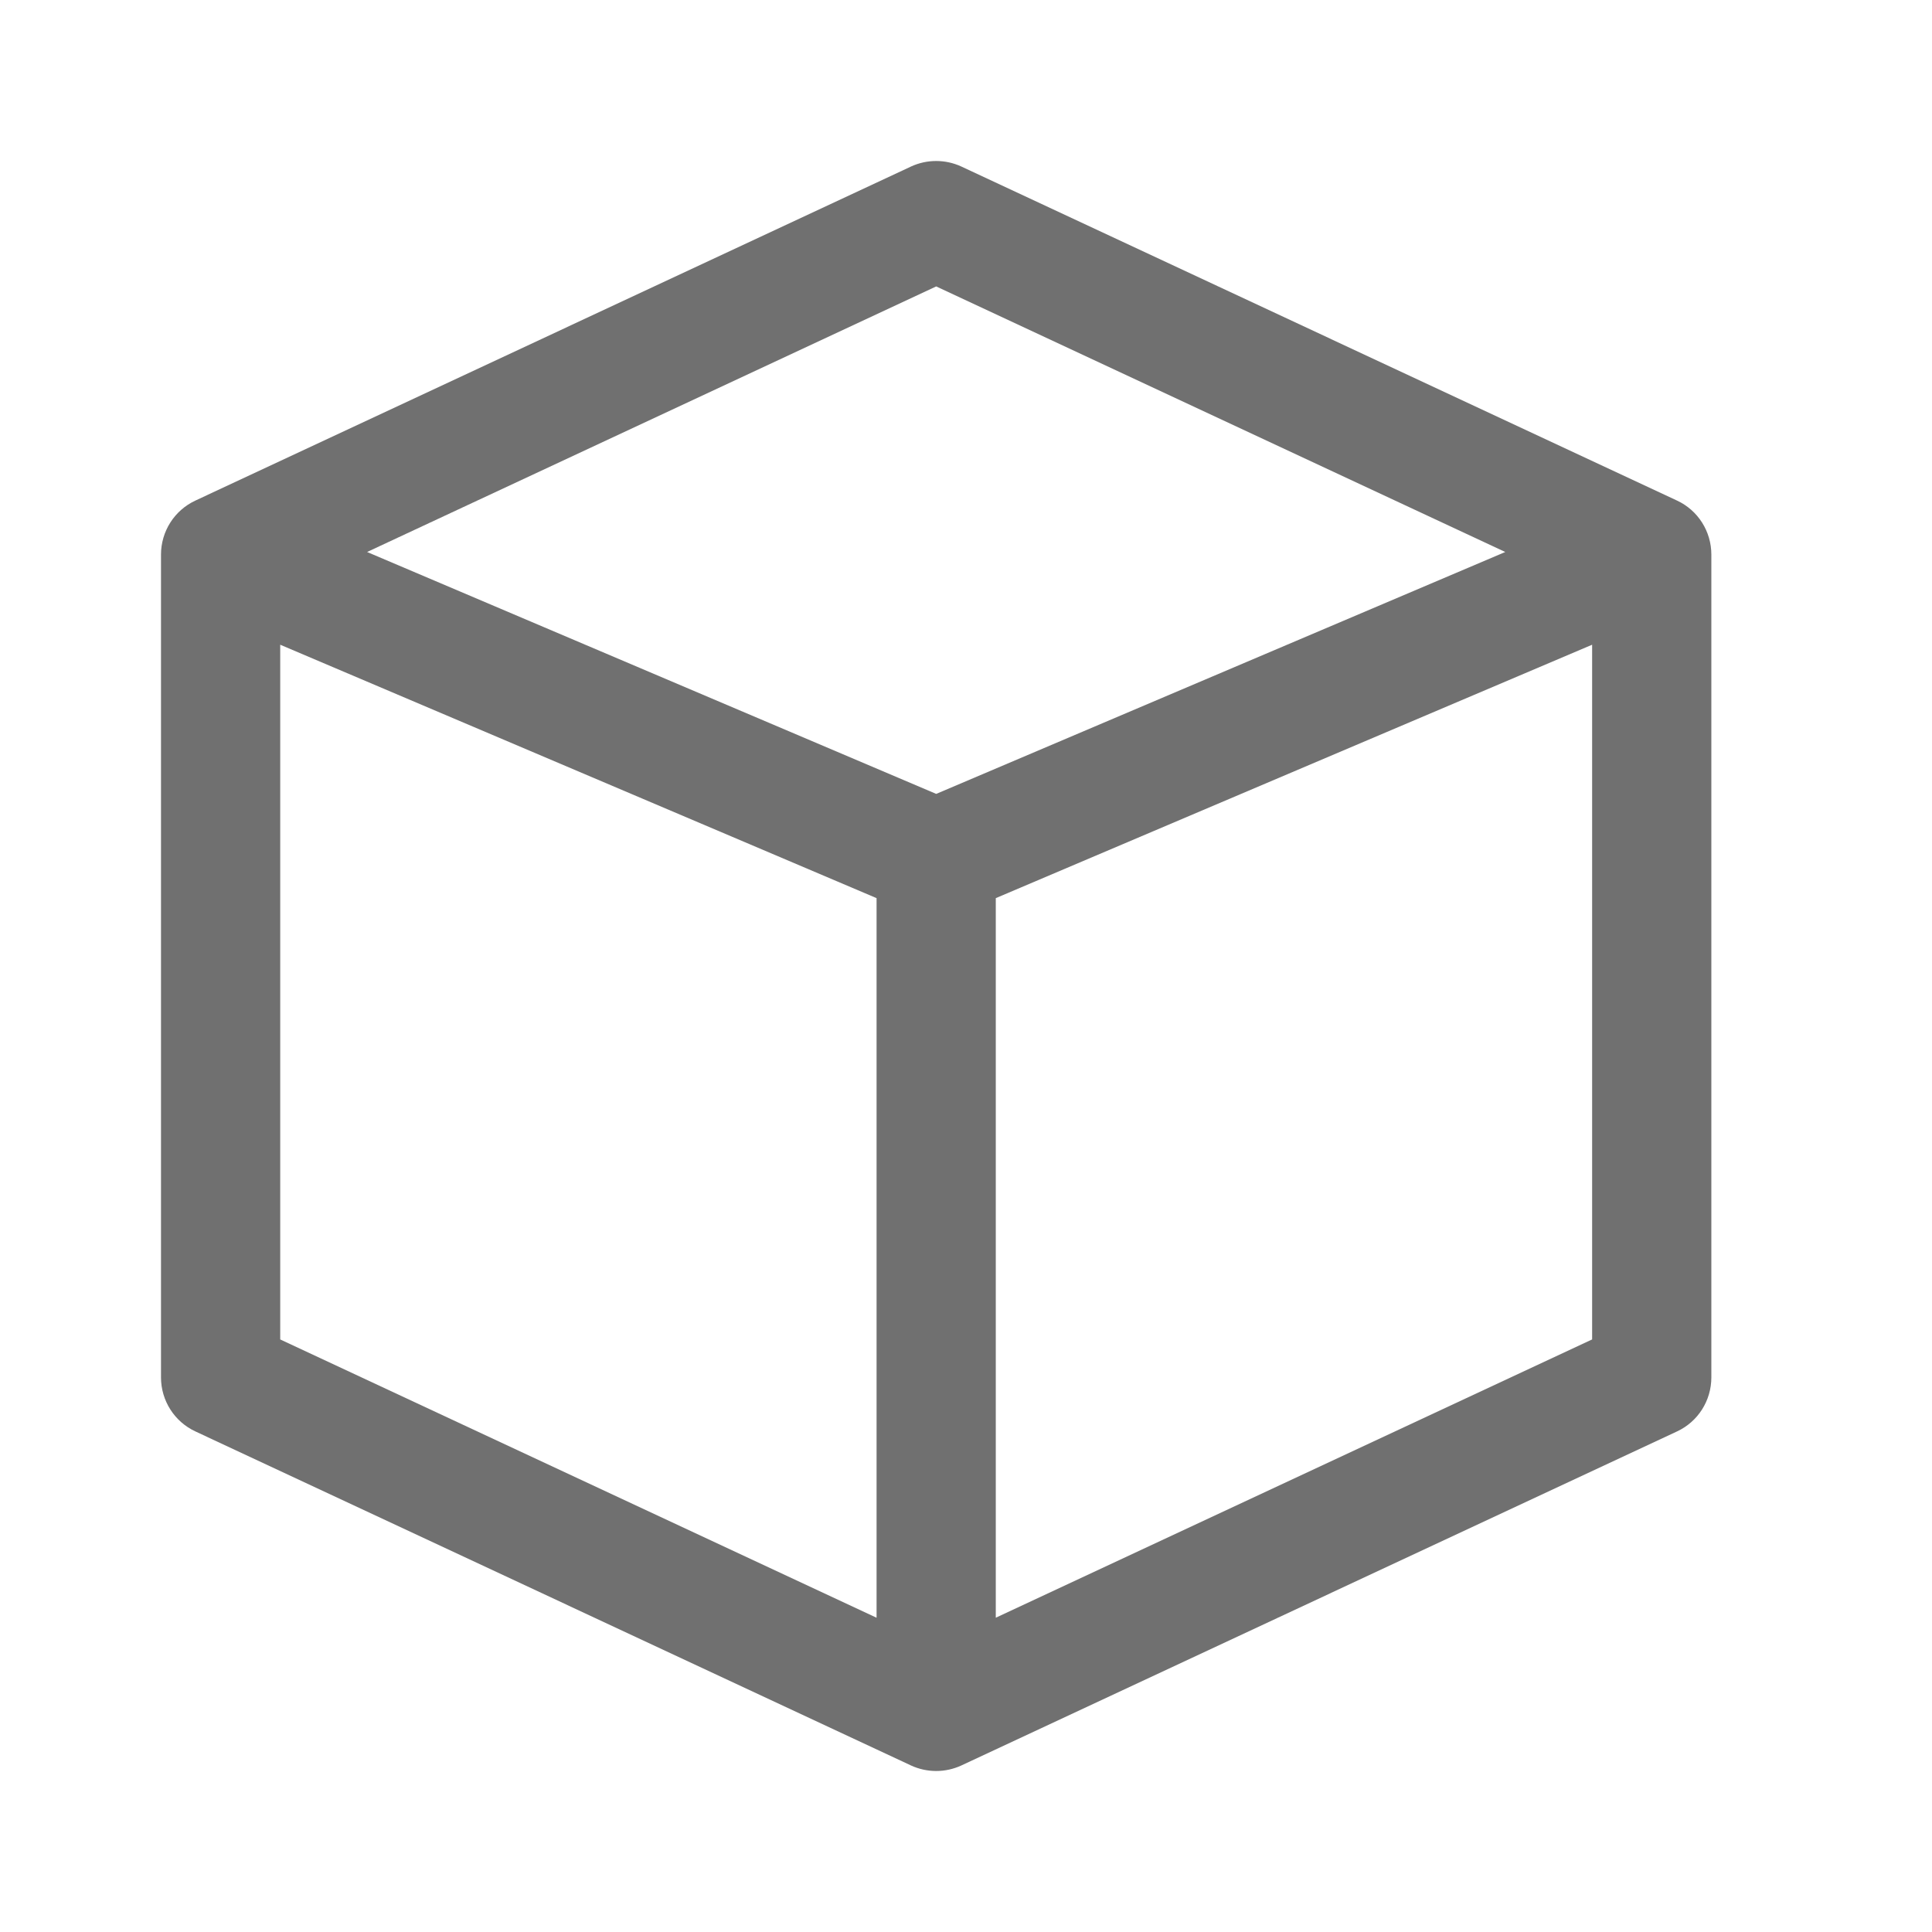
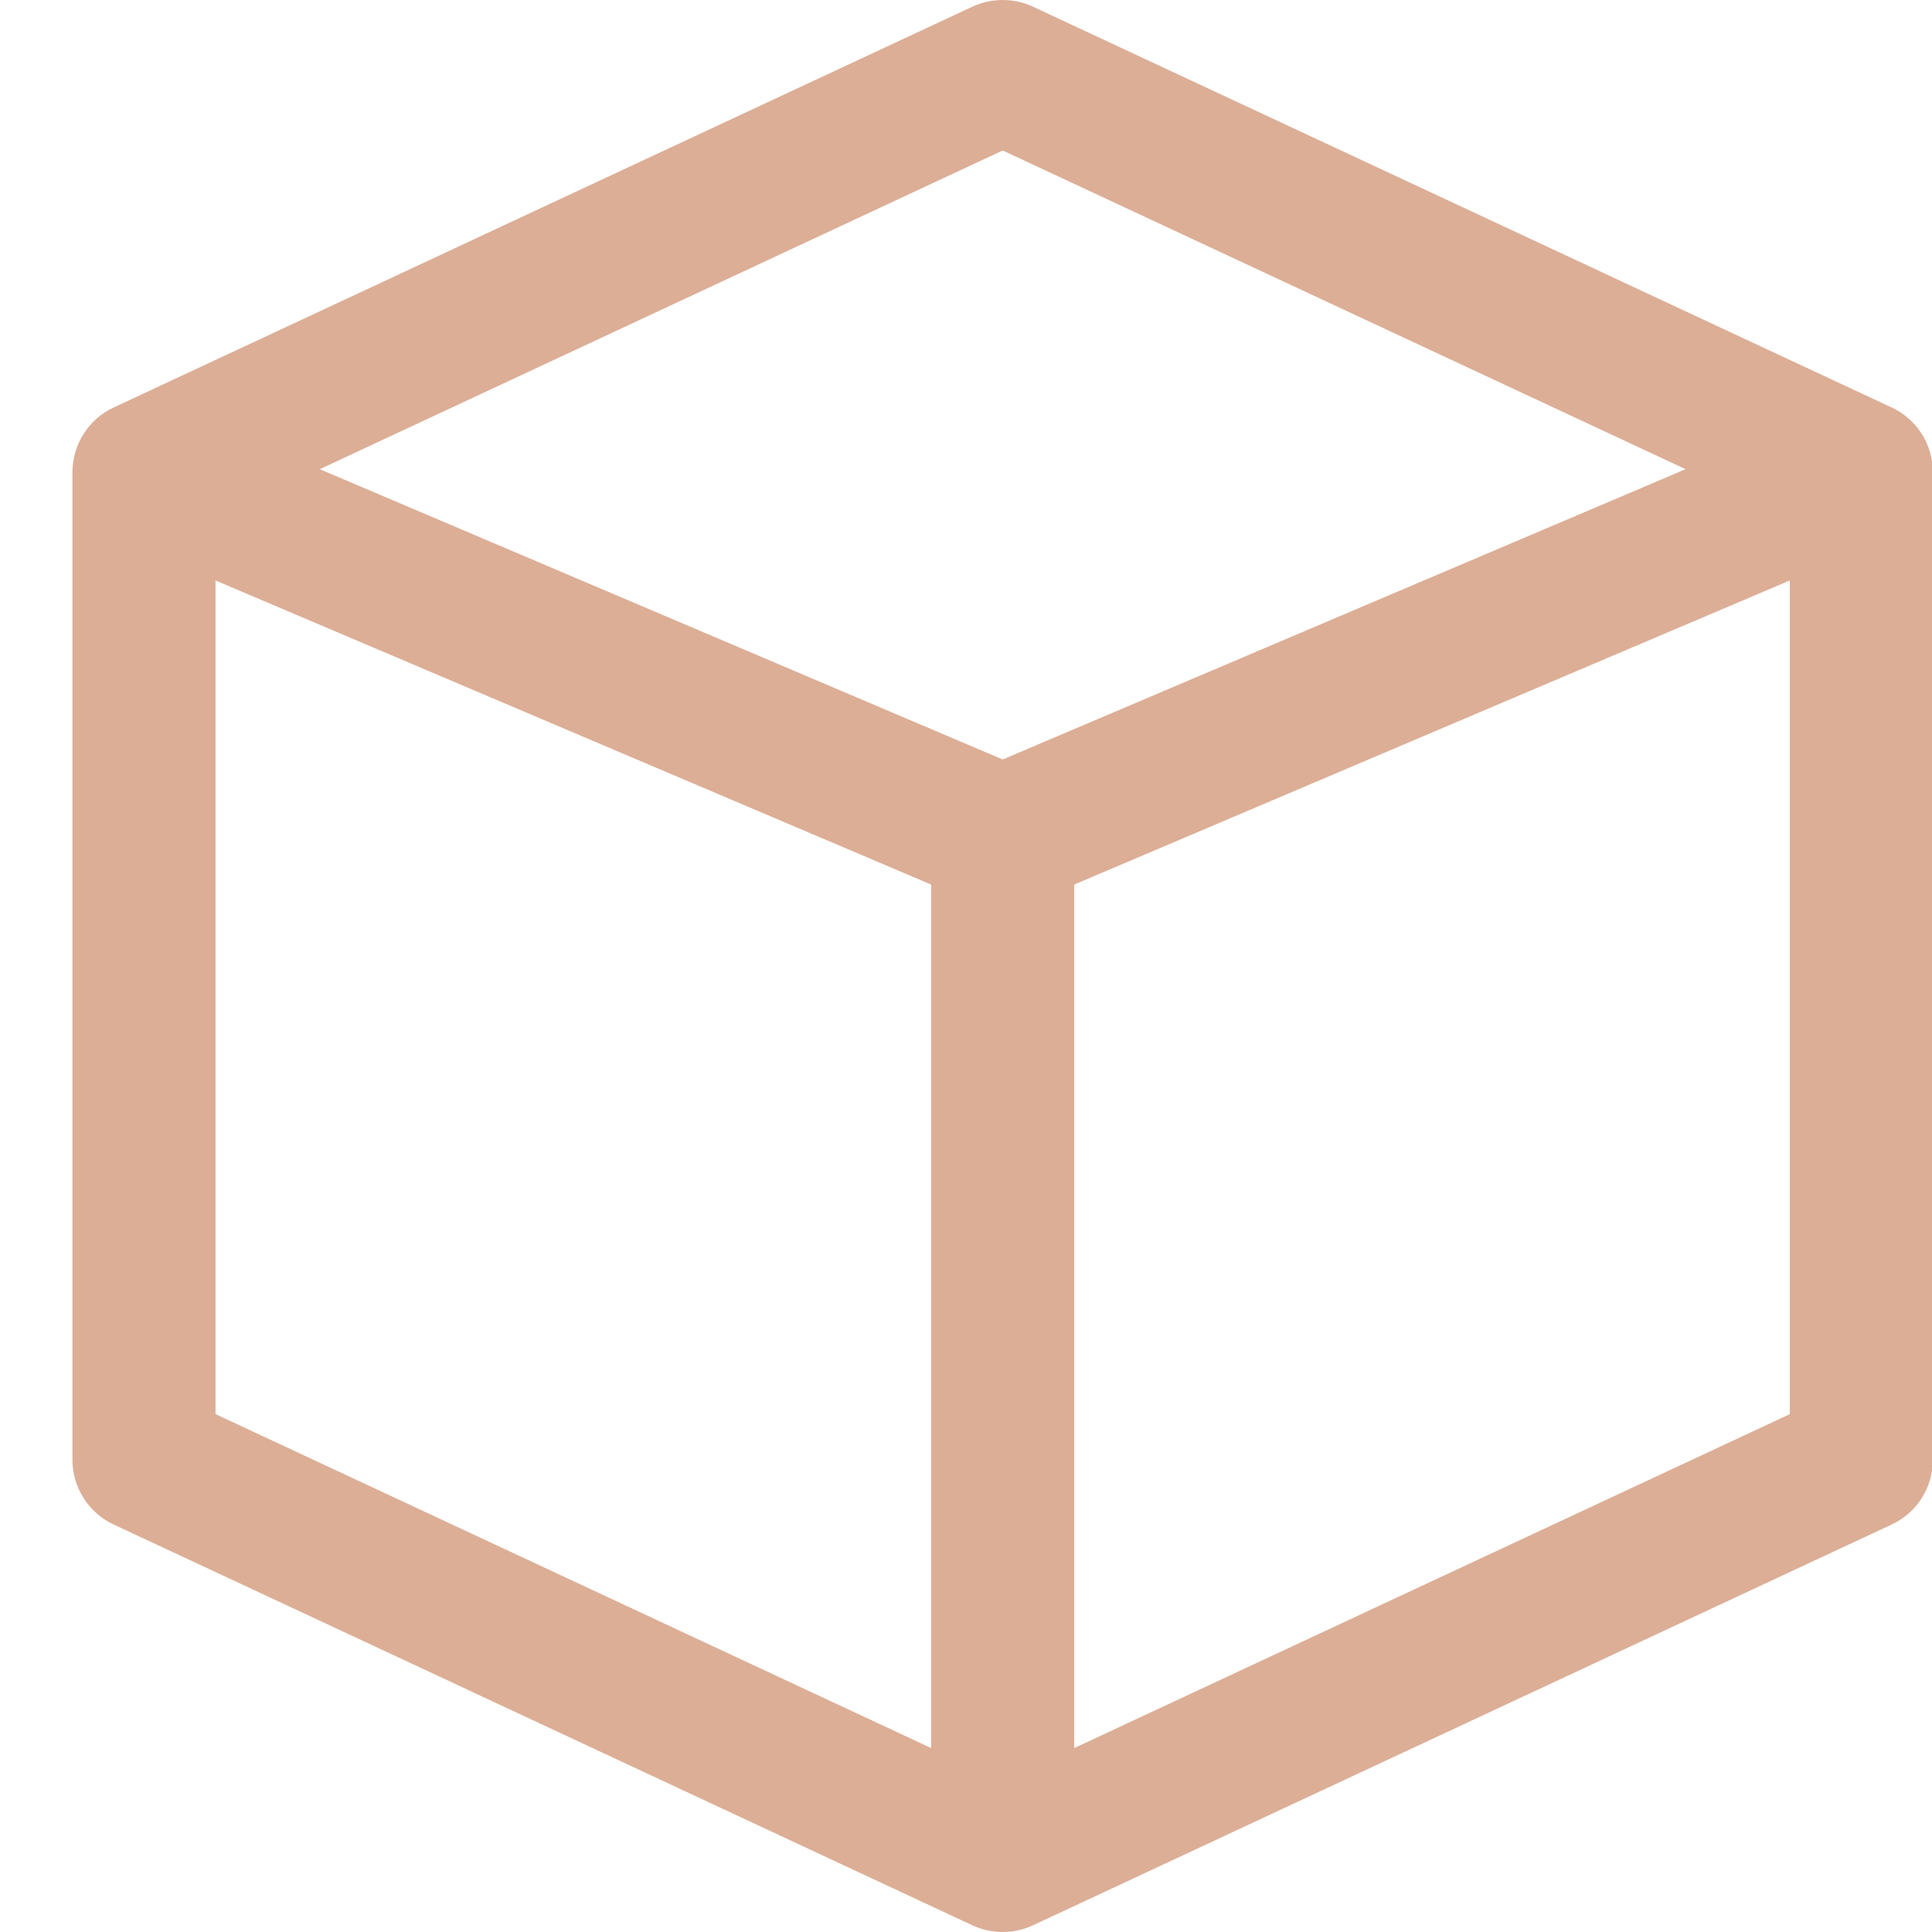
- <svg xmlns="http://www.w3.org/2000/svg" width="24" height="24" viewBox="0 0 24 24" fill="none">
-   <path fill-rule="evenodd" clip-rule="evenodd" d="M11.316 2.069C11.515 1.977 11.744 1.977 11.943 2.069L20.832 6.218C21.093 6.339 21.259 6.601 21.259 6.889V17.111C21.259 17.399 21.093 17.661 20.832 17.782L11.943 21.931C11.744 22.023 11.515 22.023 11.316 21.931L2.428 17.782C2.167 17.661 2 17.399 2 17.111V6.889C2 6.601 2.167 6.339 2.428 6.218L11.316 2.069ZM3.481 8.009L10.889 11.157V20.096L3.481 16.639V8.009ZM12.37 20.096L19.778 16.639V8.009L12.37 11.157V20.096ZM11.63 9.862L18.699 6.857L11.63 3.558L4.56 6.857L11.63 9.862Z" fill="#707070" />
+ <svg xmlns="http://www.w3.org/2000/svg" width="20" height="20" viewBox="0 0 20 20" fill="none">
+   <path fill-rule="evenodd" clip-rule="evenodd" d="M10.066 0.069C10.265 -0.023 10.494 -0.023 10.693 0.069L19.582 4.218C19.843 4.339 20.009 4.601 20.009 4.889V15.111C20.009 15.399 19.843 15.661 19.582 15.782L10.693 19.931C10.494 20.023 10.265 20.023 10.066 19.931L1.177 15.782C0.917 15.661 0.75 15.399 0.75 15.111V4.889C0.75 4.601 0.917 4.339 1.177 4.218L10.066 0.069ZM2.231 6.009L9.639 9.157V18.096L2.231 14.639V6.009ZM11.12 18.096L18.528 14.639V6.009L11.12 9.157V18.096ZM10.38 7.862L17.449 4.857L10.38 1.558L3.31 4.857L10.38 7.862Z" fill="#DCAE96" />
</svg>
